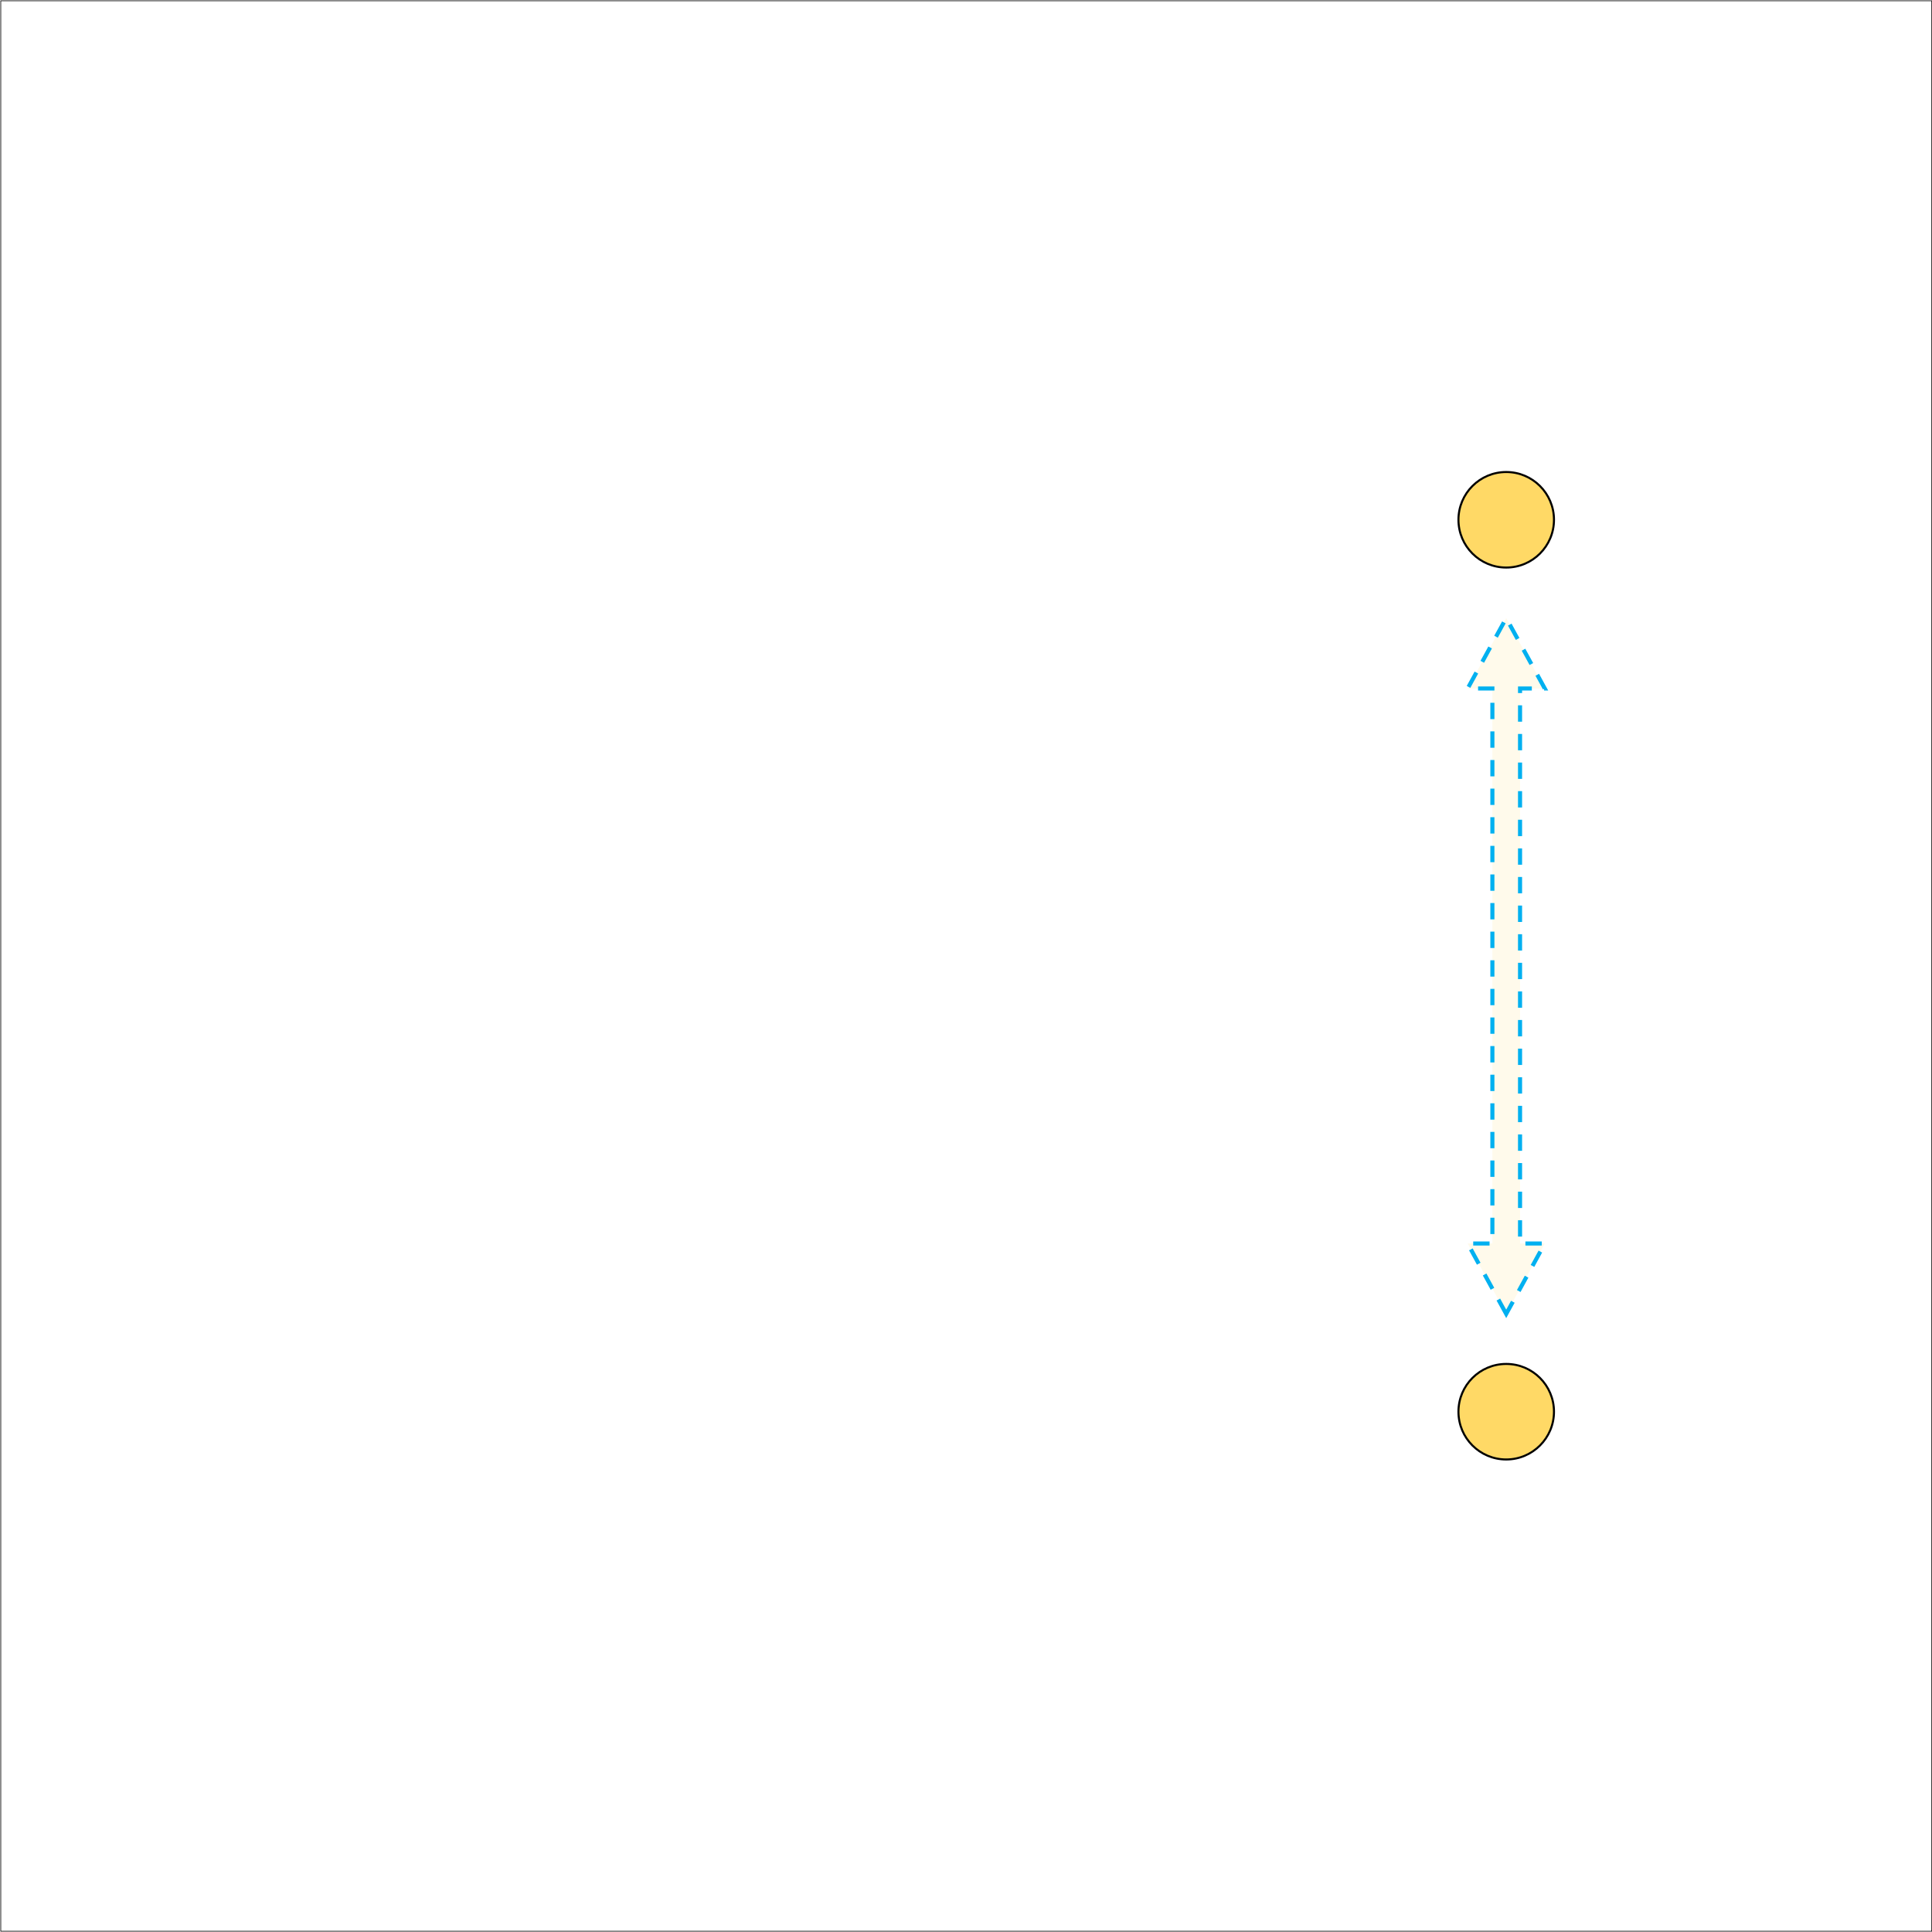
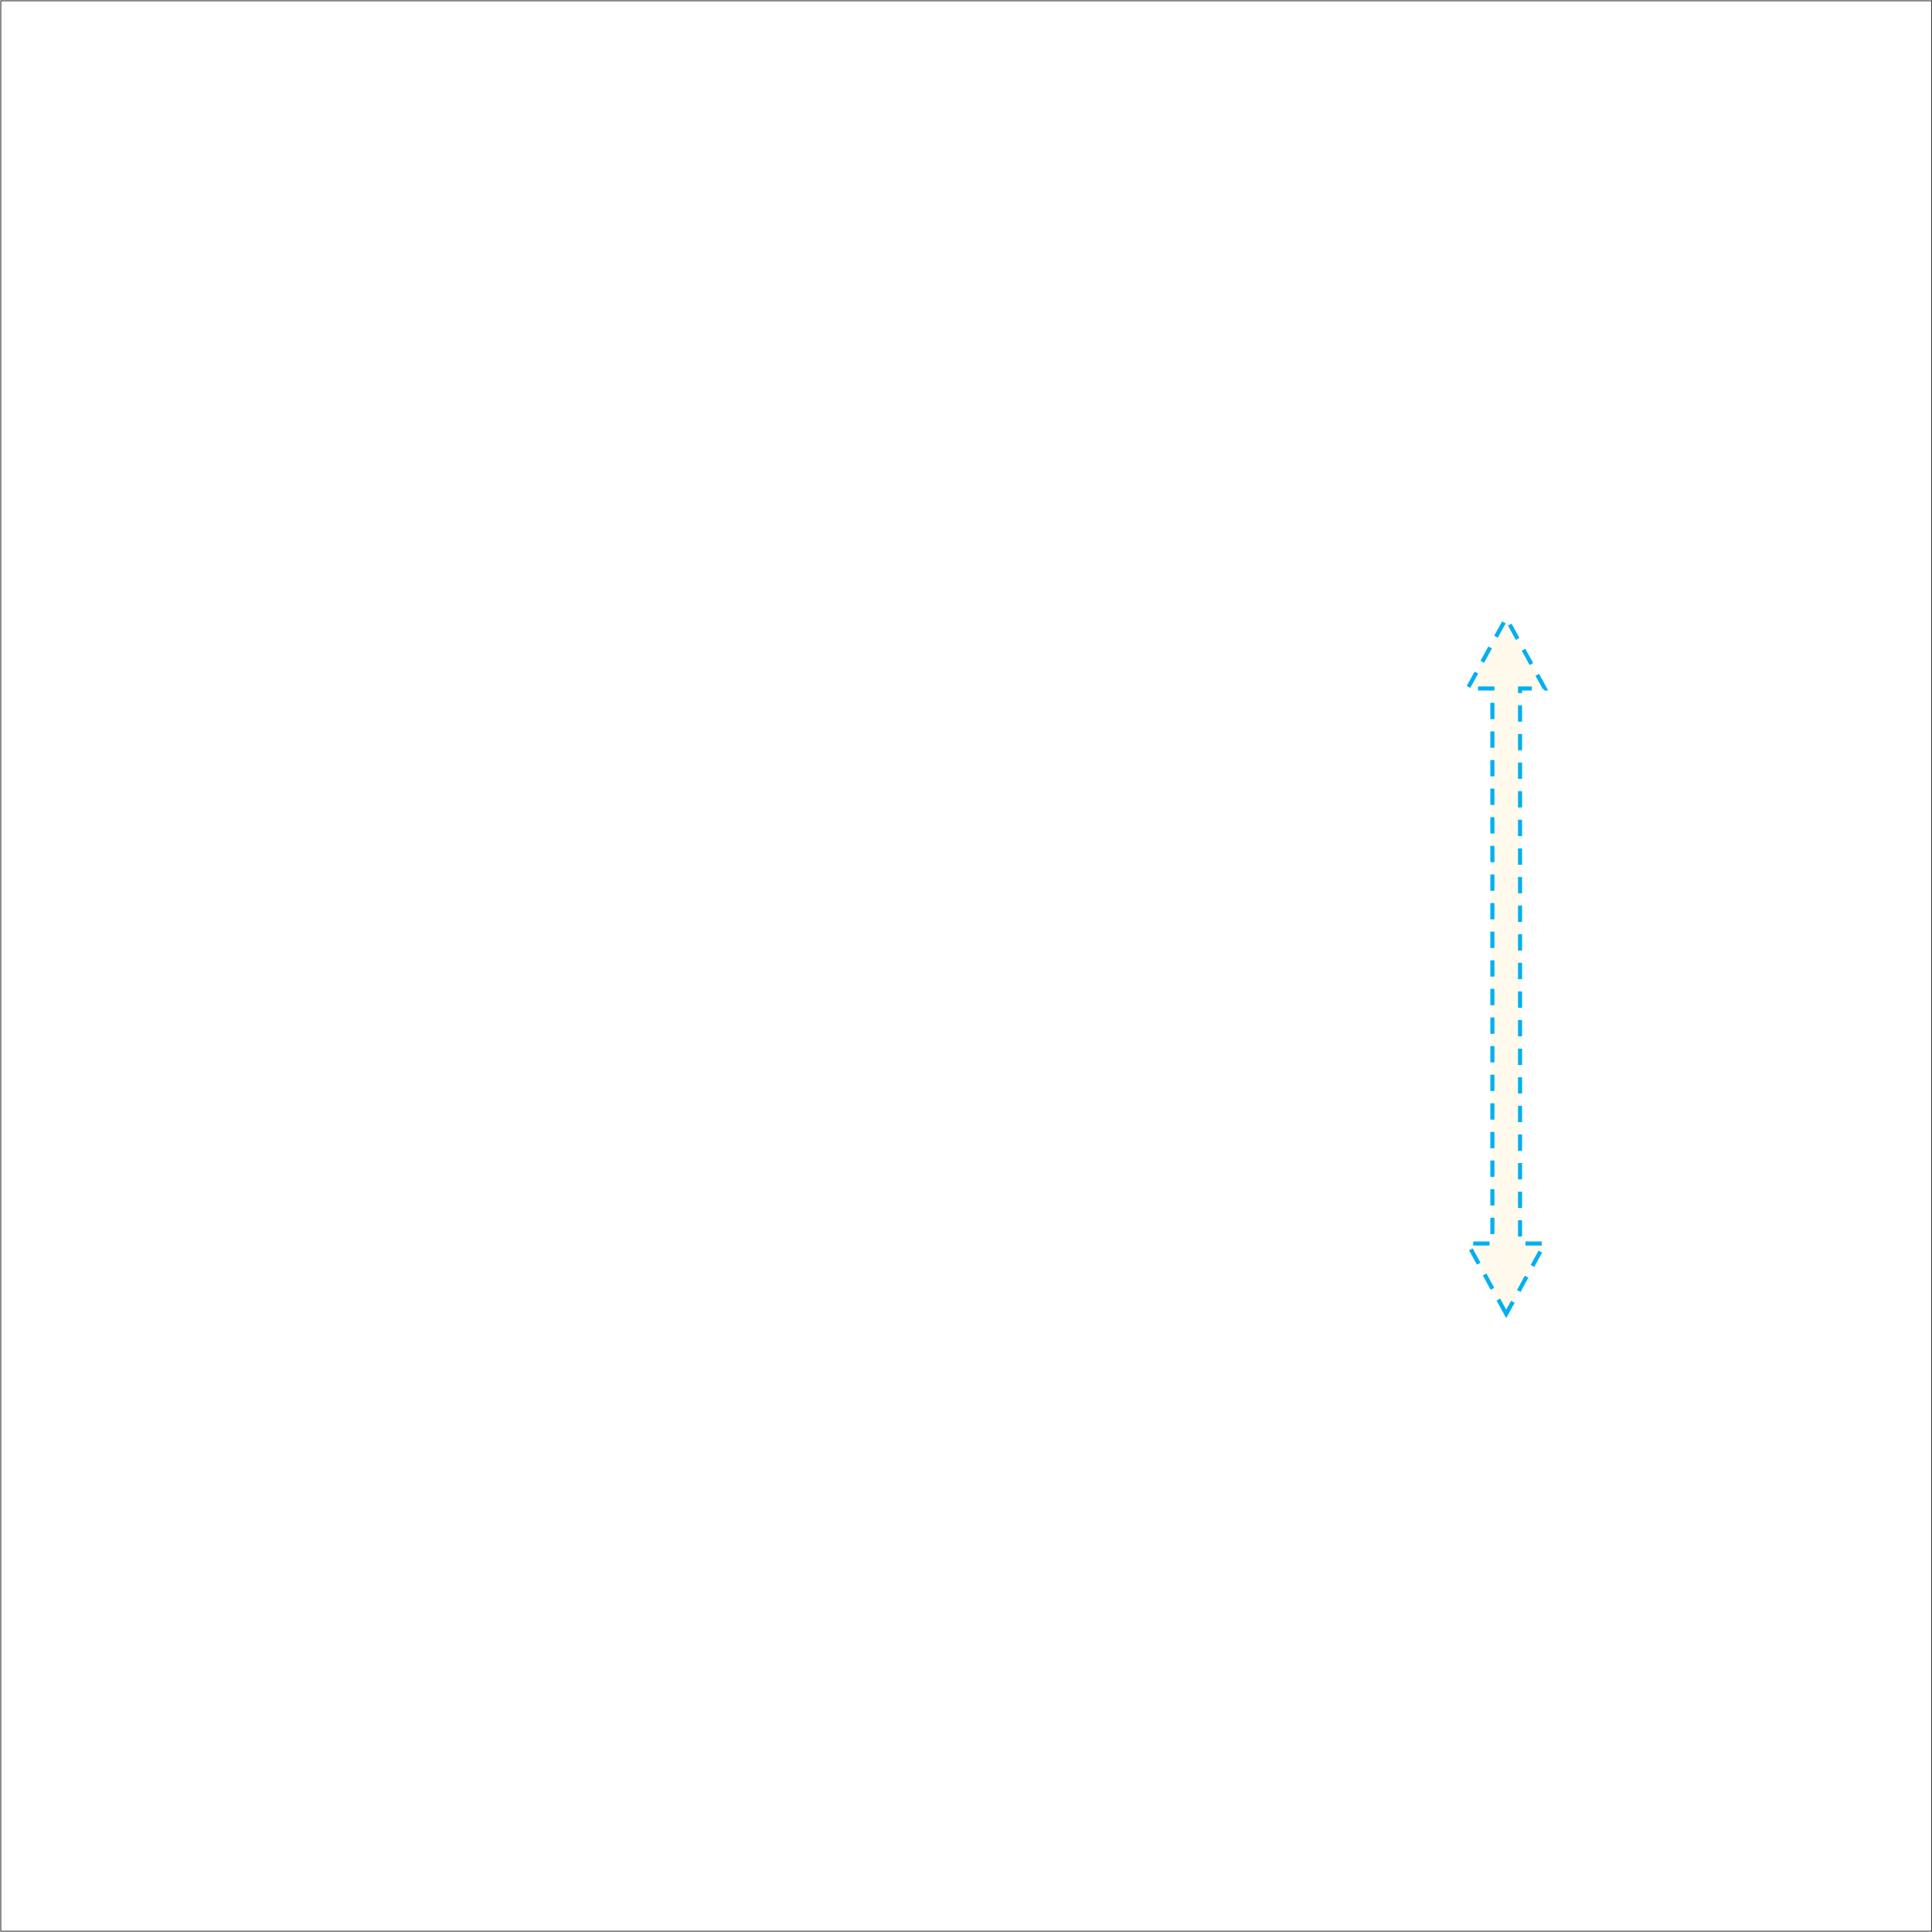
- <svg xmlns="http://www.w3.org/2000/svg" width="3782" height="3782" overflow="hidden">
-   <defs>
+ <svg xmlns="http://www.w3.org/2000/svg" width="3782" height="3782" overflow="hidden" version="1.1" id="svg17">
+   <defs id="defs5">
    <clipPath id="clip0">
-       <rect x="-1" y="-1" width="3782" height="3782" />
+       <rect x="-1" y="-1" width="3782" height="3782" id="rect2" />
    </clipPath>
  </defs>
-   <g clip-path="url(#clip0)" transform="translate(1 1)">
-     <rect x="0.5" y="0.5" width="3780" height="3779" stroke="#000000" stroke-width="1.333" stroke-miterlimit="8" fill="none" />
-     <path d="M0 93.5C-1.19038e-14 41.861 41.861-1.19038e-14 93.5-2.38076e-14 145.139-4.76152e-14 187 41.861 187 93.5 187 145.139 145.139 187 93.5 187 41.861 187-5.9519e-14 145.139 0 93.5Z" stroke="#000000" stroke-width="4" stroke-miterlimit="8" fill="#FFD966" fill-rule="evenodd" transform="matrix(1 -1.22465e-16 -1.22465e-16 -1 2854 2856)" />
-     <path d="M2854 1016.5C2854 964.861 2895.86 923 2947.5 923 2999.14 923 3041 964.861 3041 1016.5 3041 1068.14 2999.14 1110 2947.5 1110 2895.86 1110 2854 1068.14 2854 1016.5Z" stroke="#000000" stroke-width="4" stroke-miterlimit="8" fill="#FFD966" fill-rule="evenodd" />
-     <path d="M2947.5 2571 2872 2433.22 2920.43 2433.22 2920.43 1346.78 2872 1346.78 2947.5 1209 3023 1346.78 2974.57 1346.78 2974.57 2433.22 3023 2433.22Z" stroke="#00B0F0" stroke-width="8" stroke-miterlimit="8" stroke-dasharray="32 24" fill="#FFFAEB" fill-rule="evenodd" />
+   <g clip-path="url(#clip0)" transform="translate(1 1)" id="g15">
+     <rect x="0.5" y="0.5" width="3780" height="3779" stroke="#000000" stroke-width="1.333" stroke-miterlimit="8" fill="none" id="rect7" />
+     <path d="M 2947.5,2571 2872,2433.22 h 48.43 V 1346.78 H 2872 l 75.5,-137.78 75.5,137.78 h -48.43 V 2433.22 H 3023 Z" stroke="#00b0f0" stroke-width="8" stroke-miterlimit="8" stroke-dasharray="32, 24" fill="#fffaeb" fill-rule="evenodd" id="path13" style="display:inline" />
  </g>
</svg>
